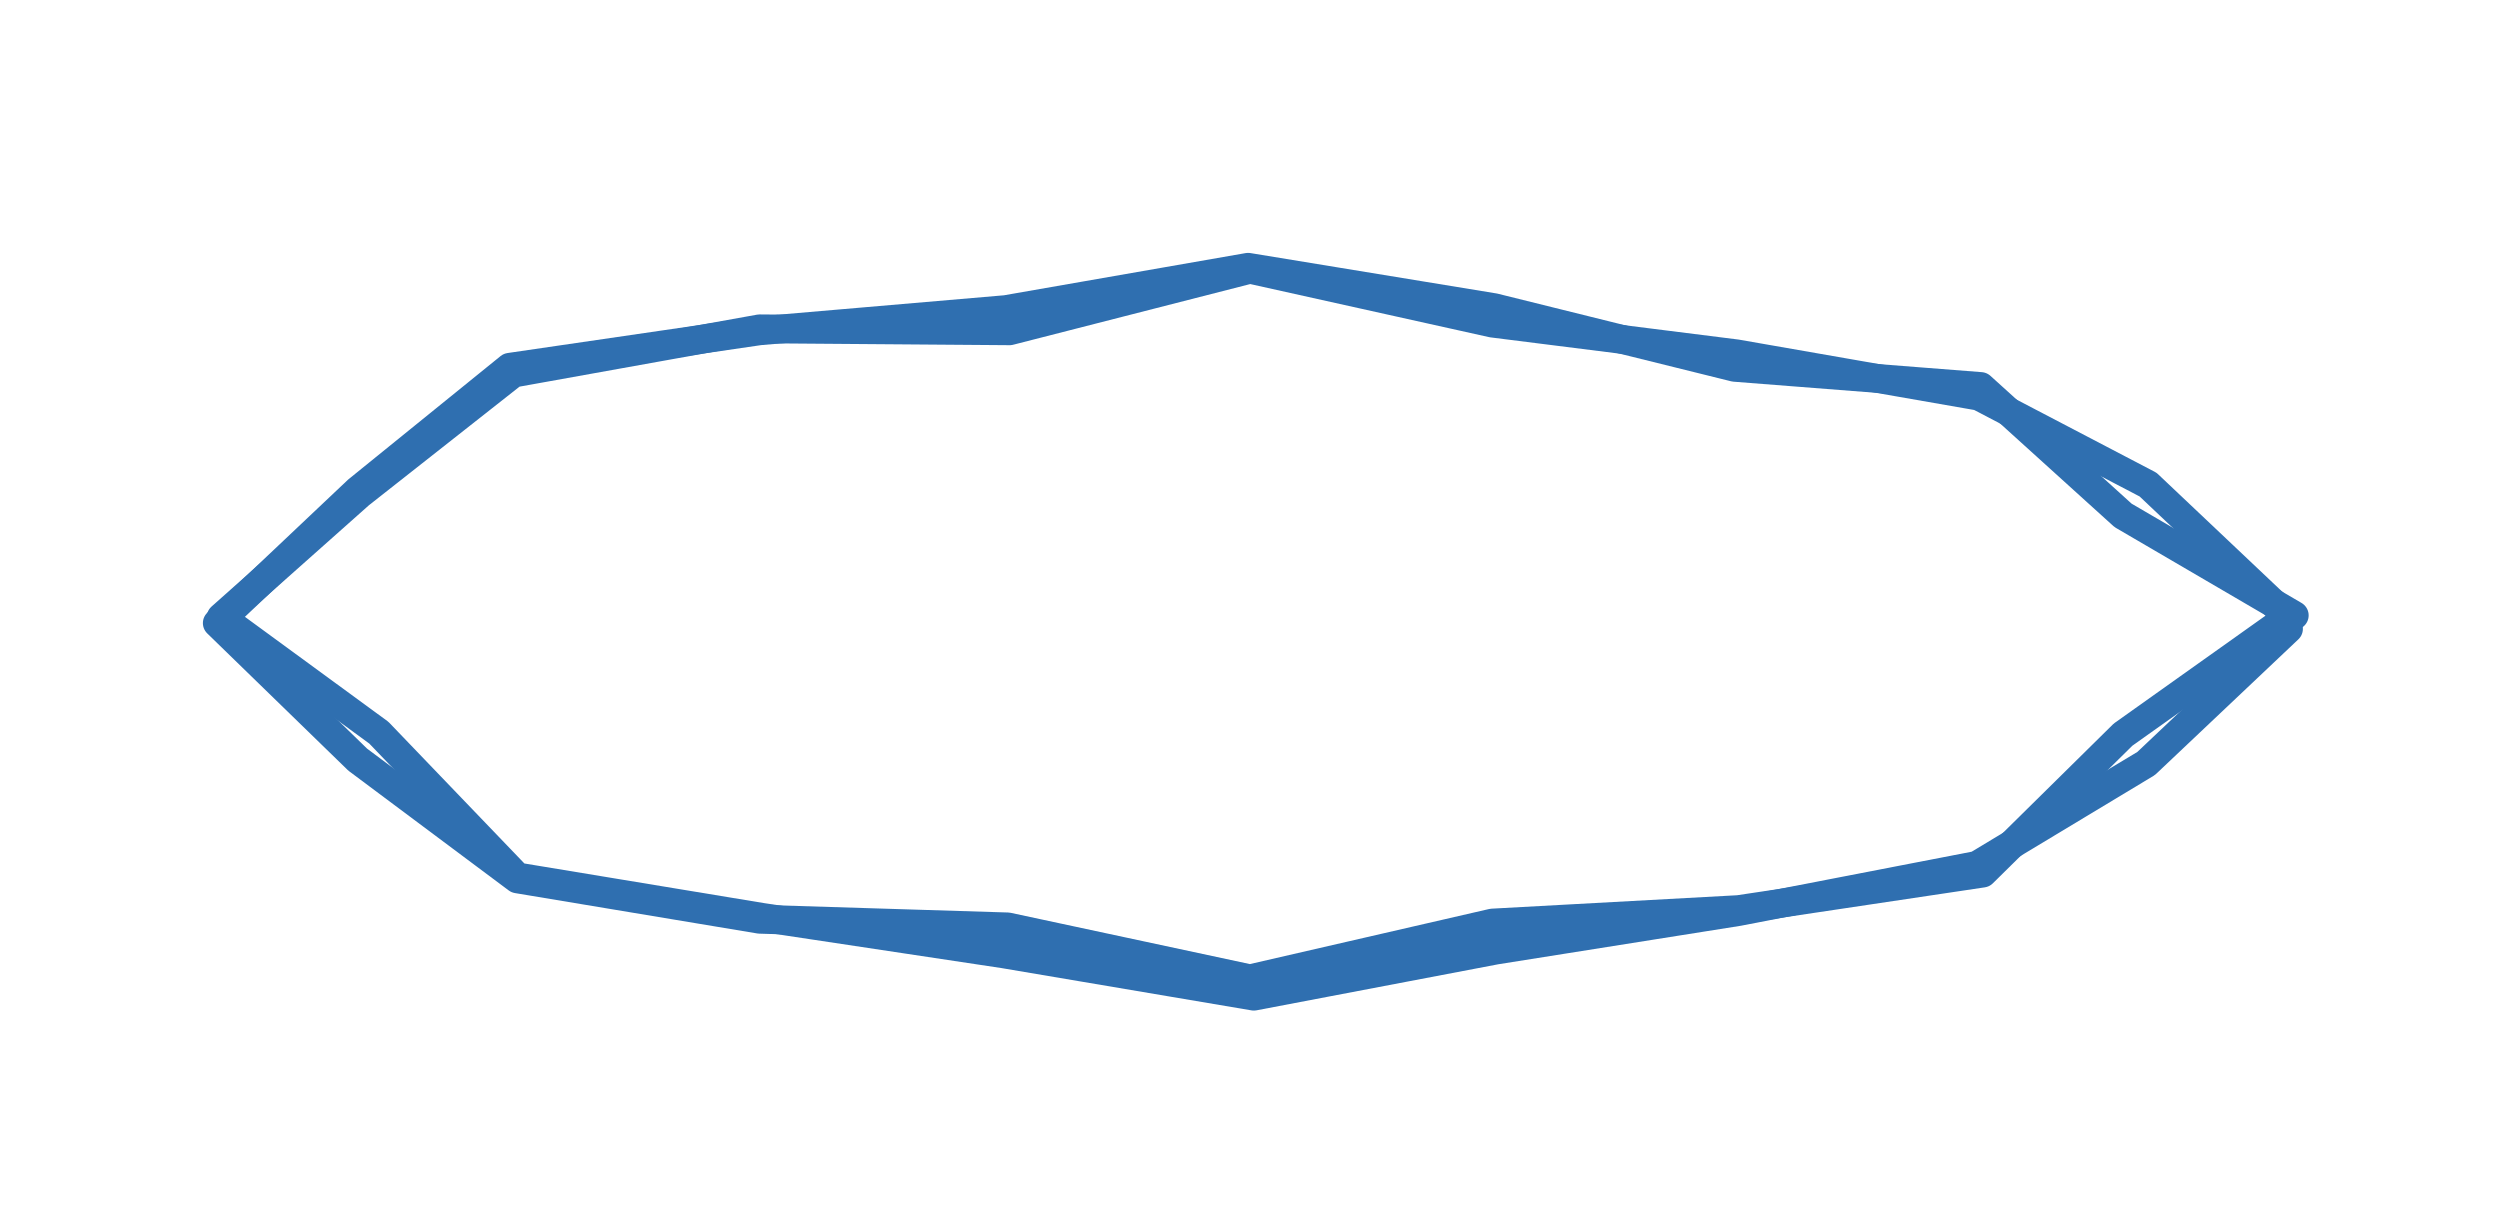
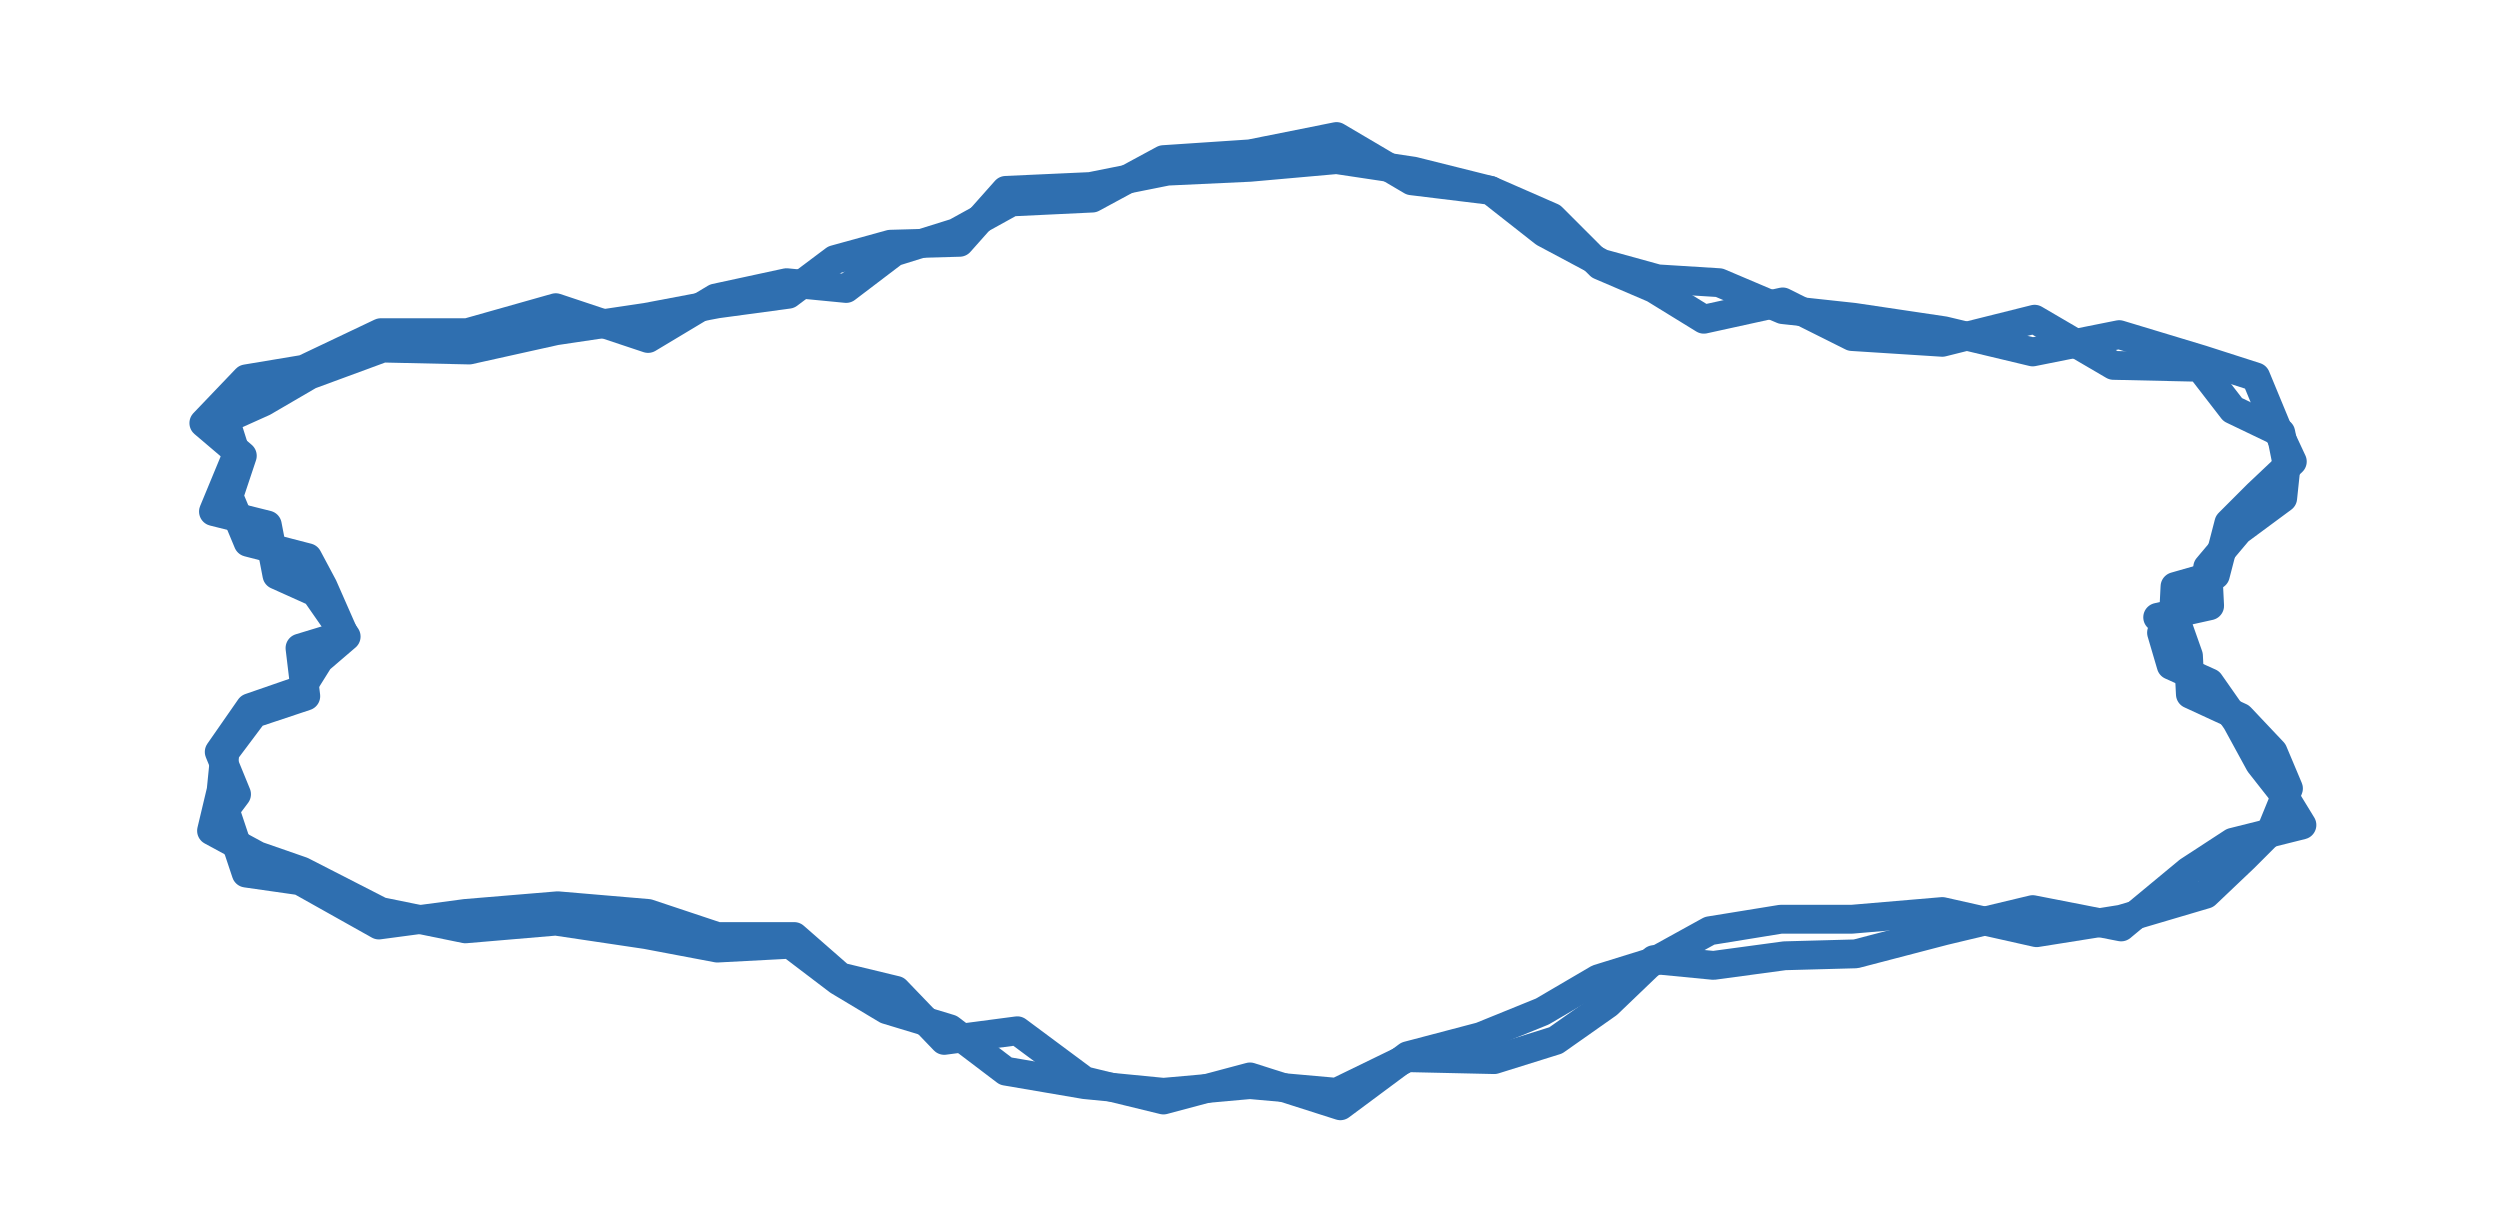
<svg xmlns="http://www.w3.org/2000/svg" viewBox="0 0 130 64" width="130" height="64">
-   <path d="M118.7 32.3L110.4 38.2L103.1 45.4L90.4 47.3L77.6 48.0L65.0 50.9L52.4 48.2L39.5 47.8L26.9 45.7L18.6 39.5L11.3 32.4L18.6 25.5L26.5 19.1L39.5 17.2L52.3 16.1L64.9 13.9L77.7 16.0L90.2 19.1L103.0 20.1L110.4 26.8L119.3 32.0" fill="none" stroke="#2f6fb0" stroke-width="1.5" stroke-linecap="round" stroke-linejoin="round" />
-   <path d="M119.0 32.7L111.6 39.7L102.8 45.0L90.4 47.4L77.8 49.4L65.2 51.8L52.2 49.6L39.6 47.7L26.9 45.6L19.7 38.1L11.5 32.1L18.7 25.7L26.7 19.4L39.5 17.1L52.5 17.2L65.0 14.0L77.6 16.8L90.3 18.4L102.9 20.6L111.7 25.2L119.1 32.2" fill="none" stroke="#2f6fb0" stroke-width="1.5" stroke-linecap="round" stroke-linejoin="round" />
+   <path d="M112.4 32.9L112.9 34.6L114.9 35.5L116.3 37.5L117.5 39.7L118.6 41.1L119.7 42.9L116.1 43.8L113.8 45.3L110.3 48.2L105.7 47.3L101.1 48.4L96.5 49.6L92.8 49.7L89.1 50.2L86.0 49.9L83.6 52.2L80.9 54.1L77.7 55.1L73.2 55.0L69.5 56.8L65.0 56.4L60.5 56.8L56.4 56.4L52.3 55.7L49.4 53.5L46.1 52.5L43.6 51.0L41.1 49.1L37.3 49.3L33.6 48.6L28.9 47.9L24.2 48.3L19.8 47.4L15.7 45.3L13.4 44.5L11.0 43.2L11.5 41.1L11.7 39.1L13.2 37.1L15.9 36.2L15.6 33.7L17.9 33.0L16.8 30.5L16.0 29.0L12.9 28.2L11.9 25.8L12.6 23.7L10.6 22.0L12.8 19.7L15.8 19.2L19.8 17.3L24.3 17.3L28.9 16.0L33.7 17.6L37.2 15.5L40.9 14.7L44.0 15.0L46.5 13.1L49.7 12.1L52.6 10.5L56.8 10.3L60.5 8.3L65.0 8.0L69.5 7.1L73.4 9.4L77.5 9.9L80.3 12.1L83.3 13.7L86.2 14.5L89.4 14.7L92.7 16.1L96.4 16.5L101.1 17.2L105.7 18.3L110.2 17.4L114.5 18.7L117.3 19.6L118.5 22.5L119.2 24.0L117.4 25.7L115.9 27.2L115.2 29.9L113.1 30.5L113.0 32.5" fill="none" stroke="#2f6fb0" stroke-width="1.5" stroke-linecap="round" stroke-linejoin="round" />
+   <path d="M113.2 32.4L113.8 34.1L113.9 36.1L116.5 37.3L118.2 39.1L119.0 41.0L118.1 43.2L116.7 44.6L114.7 46.5L110.3 47.8L105.9 48.5L101.0 47.4L96.3 47.8L92.6 47.8L88.9 48.4L86.0 50.0L83.1 50.9L80.2 52.6L77.0 53.9L73.2 54.9L69.7 57.5L65.0 56.0L60.5 57.2L56.4 56.2L52.9 53.6L49.1 54.1L46.6 51.5L43.7 50.8L41.3 48.7L37.3 48.7L33.7 47.5L29.0 47.1L24.2 47.5L19.7 48.1L15.6 45.8L12.8 45.4L11.7 42.1L12.3 41.3L11.4 39.1L13.0 36.8L15.6 35.9L16.6 34.3L18.0 33.1L16.4 30.8L14.4 29.9L13.9 27.3L11.1 26.6L12.3 23.7L11.7 21.8L13.7 20.9L16.1 19.5L19.9 18.1L24.4 18.2L28.9 17.2L33.6 16.5L37.3 15.8L41.0 15.3L43.4 13.5L46.3 12.7L49.9 12.6L52.3 9.9L56.7 9.7L60.7 8.9L65.0 8.7L69.5 8.3L73.5 8.9L77.5 9.9L80.7 11.3L83.2 13.8L86.0 15.0L88.6 16.6L92.7 15.7L96.3 17.5L101.0 17.8L105.8 16.6L109.9 19.0L114.4 19.1L116.1 21.3L118.6 22.5L118.9 24.0L118.7 25.9L116.4 27.6L114.8 29.5L114.9 31.5L112.2 32.1" fill="none" stroke="#2f6fb0" stroke-width="1.5" stroke-linecap="round" stroke-linejoin="round" />
</svg>
